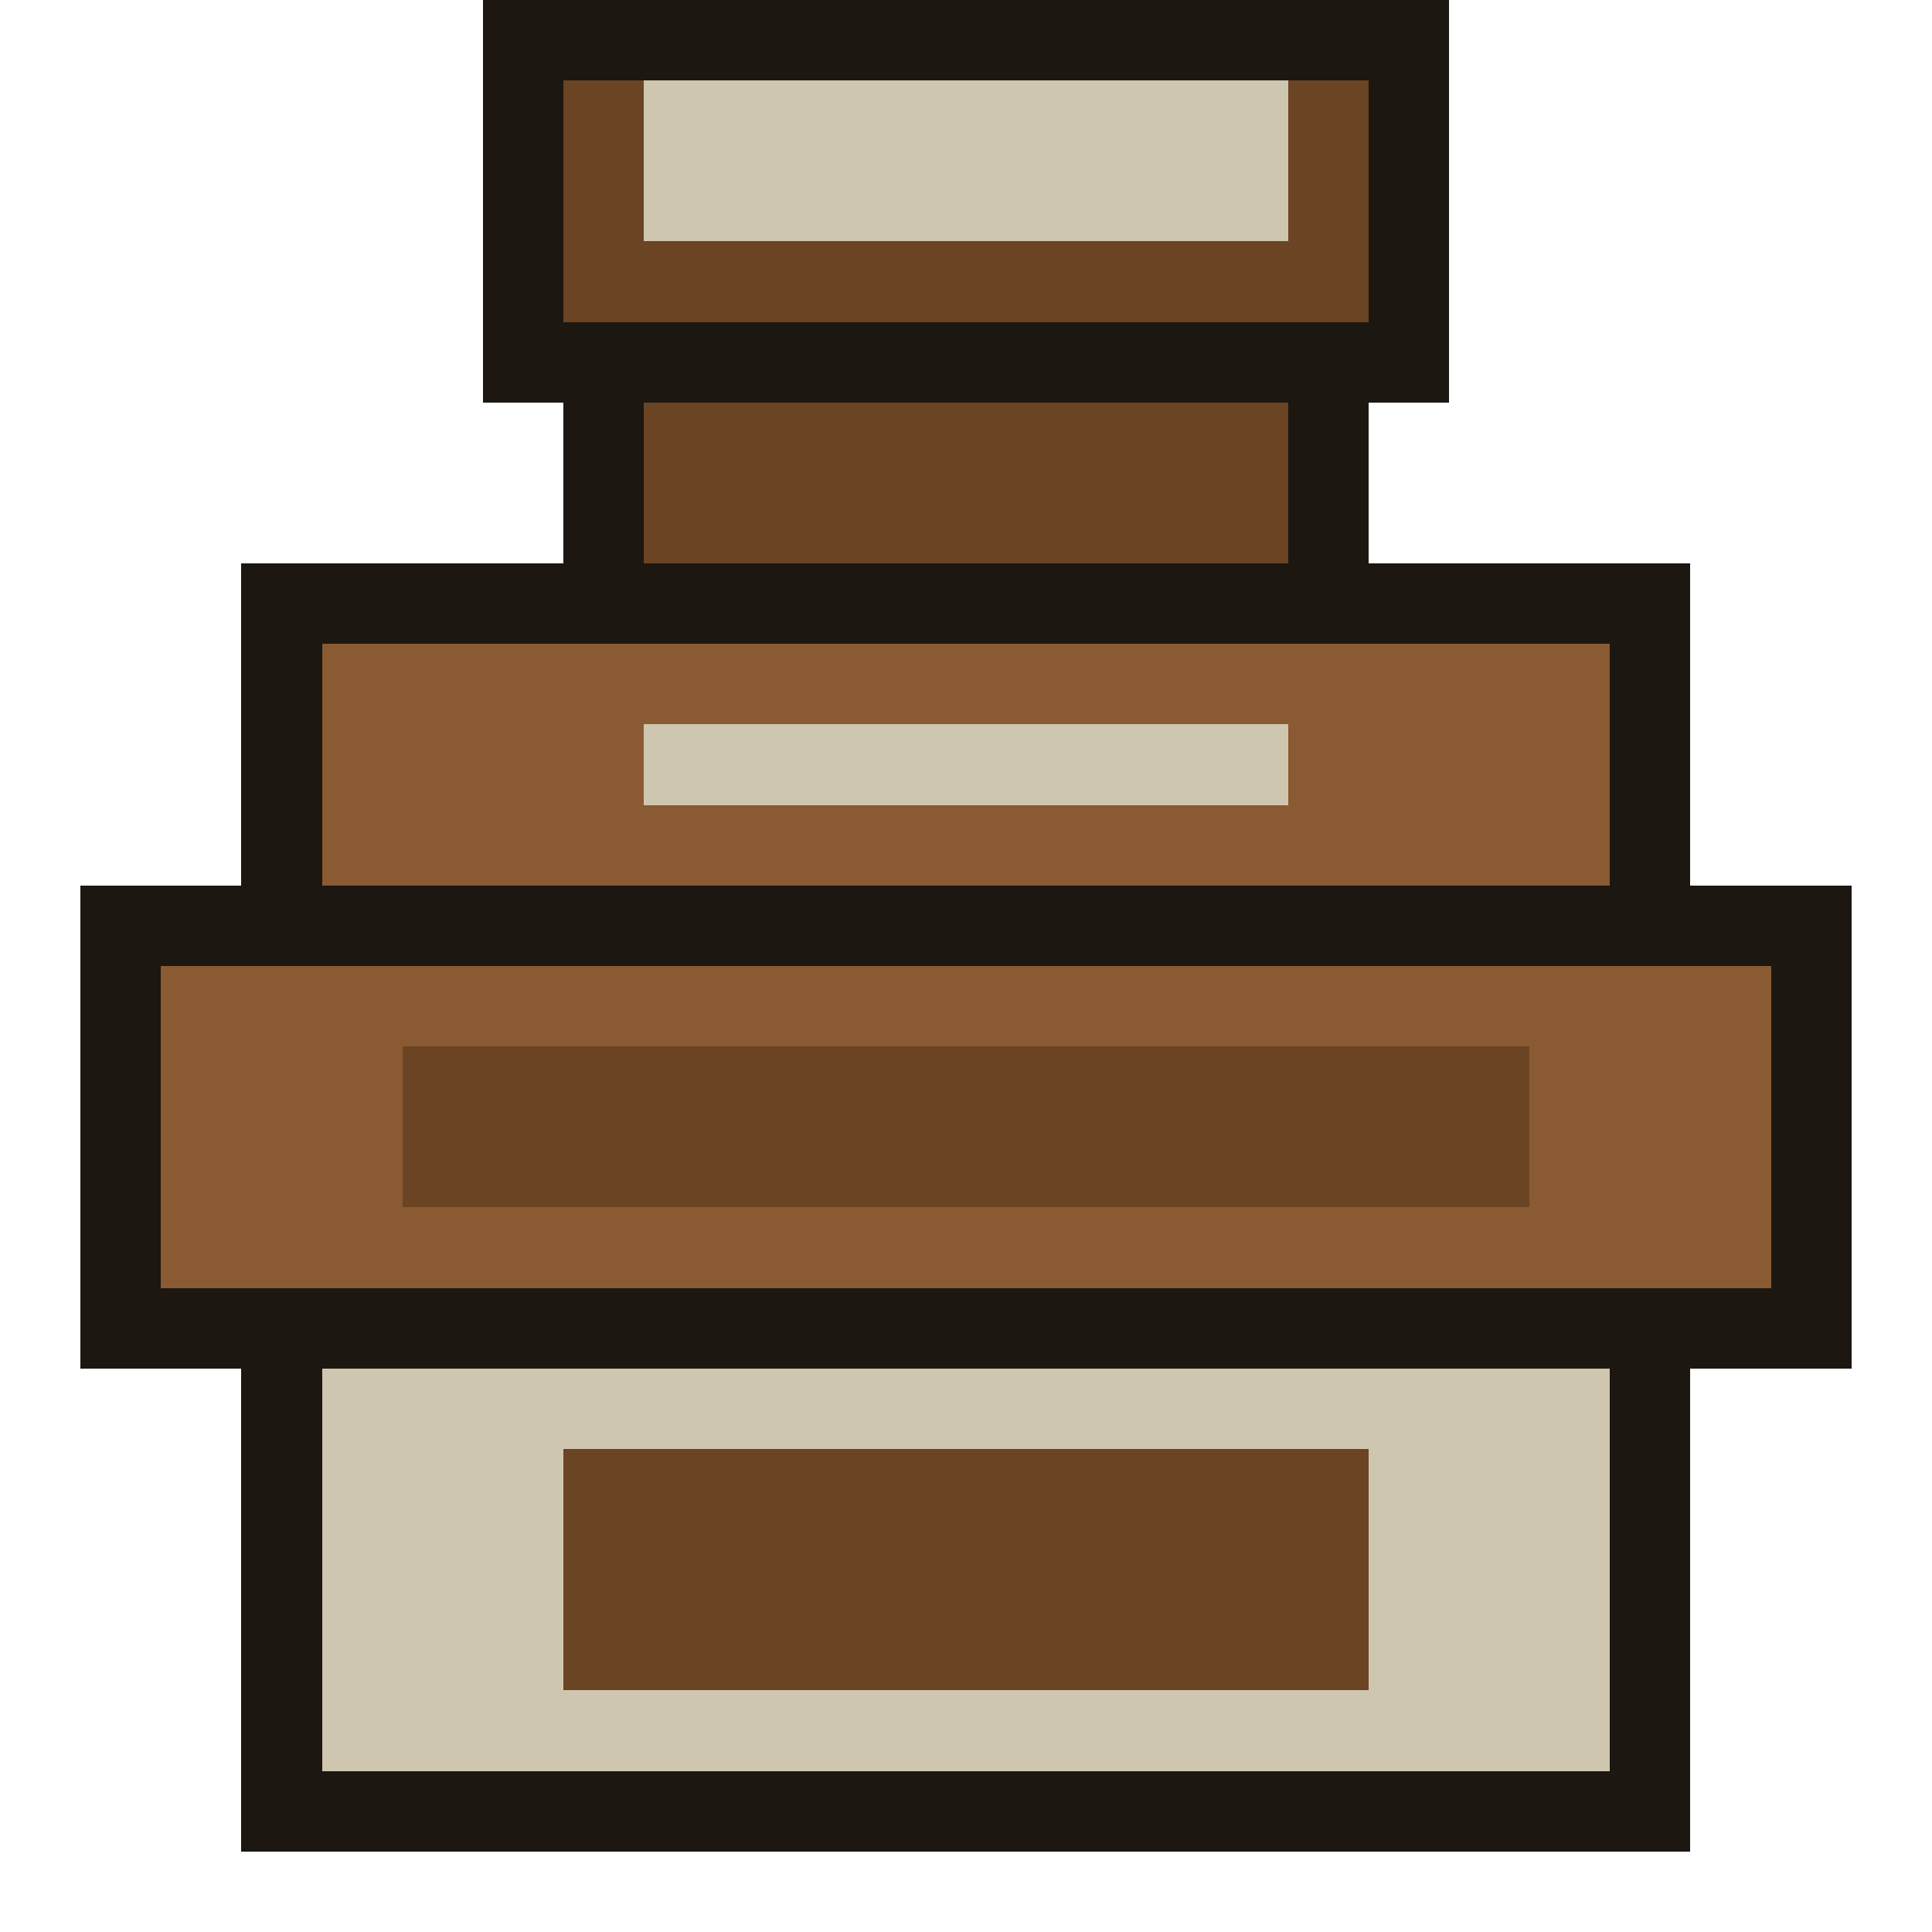
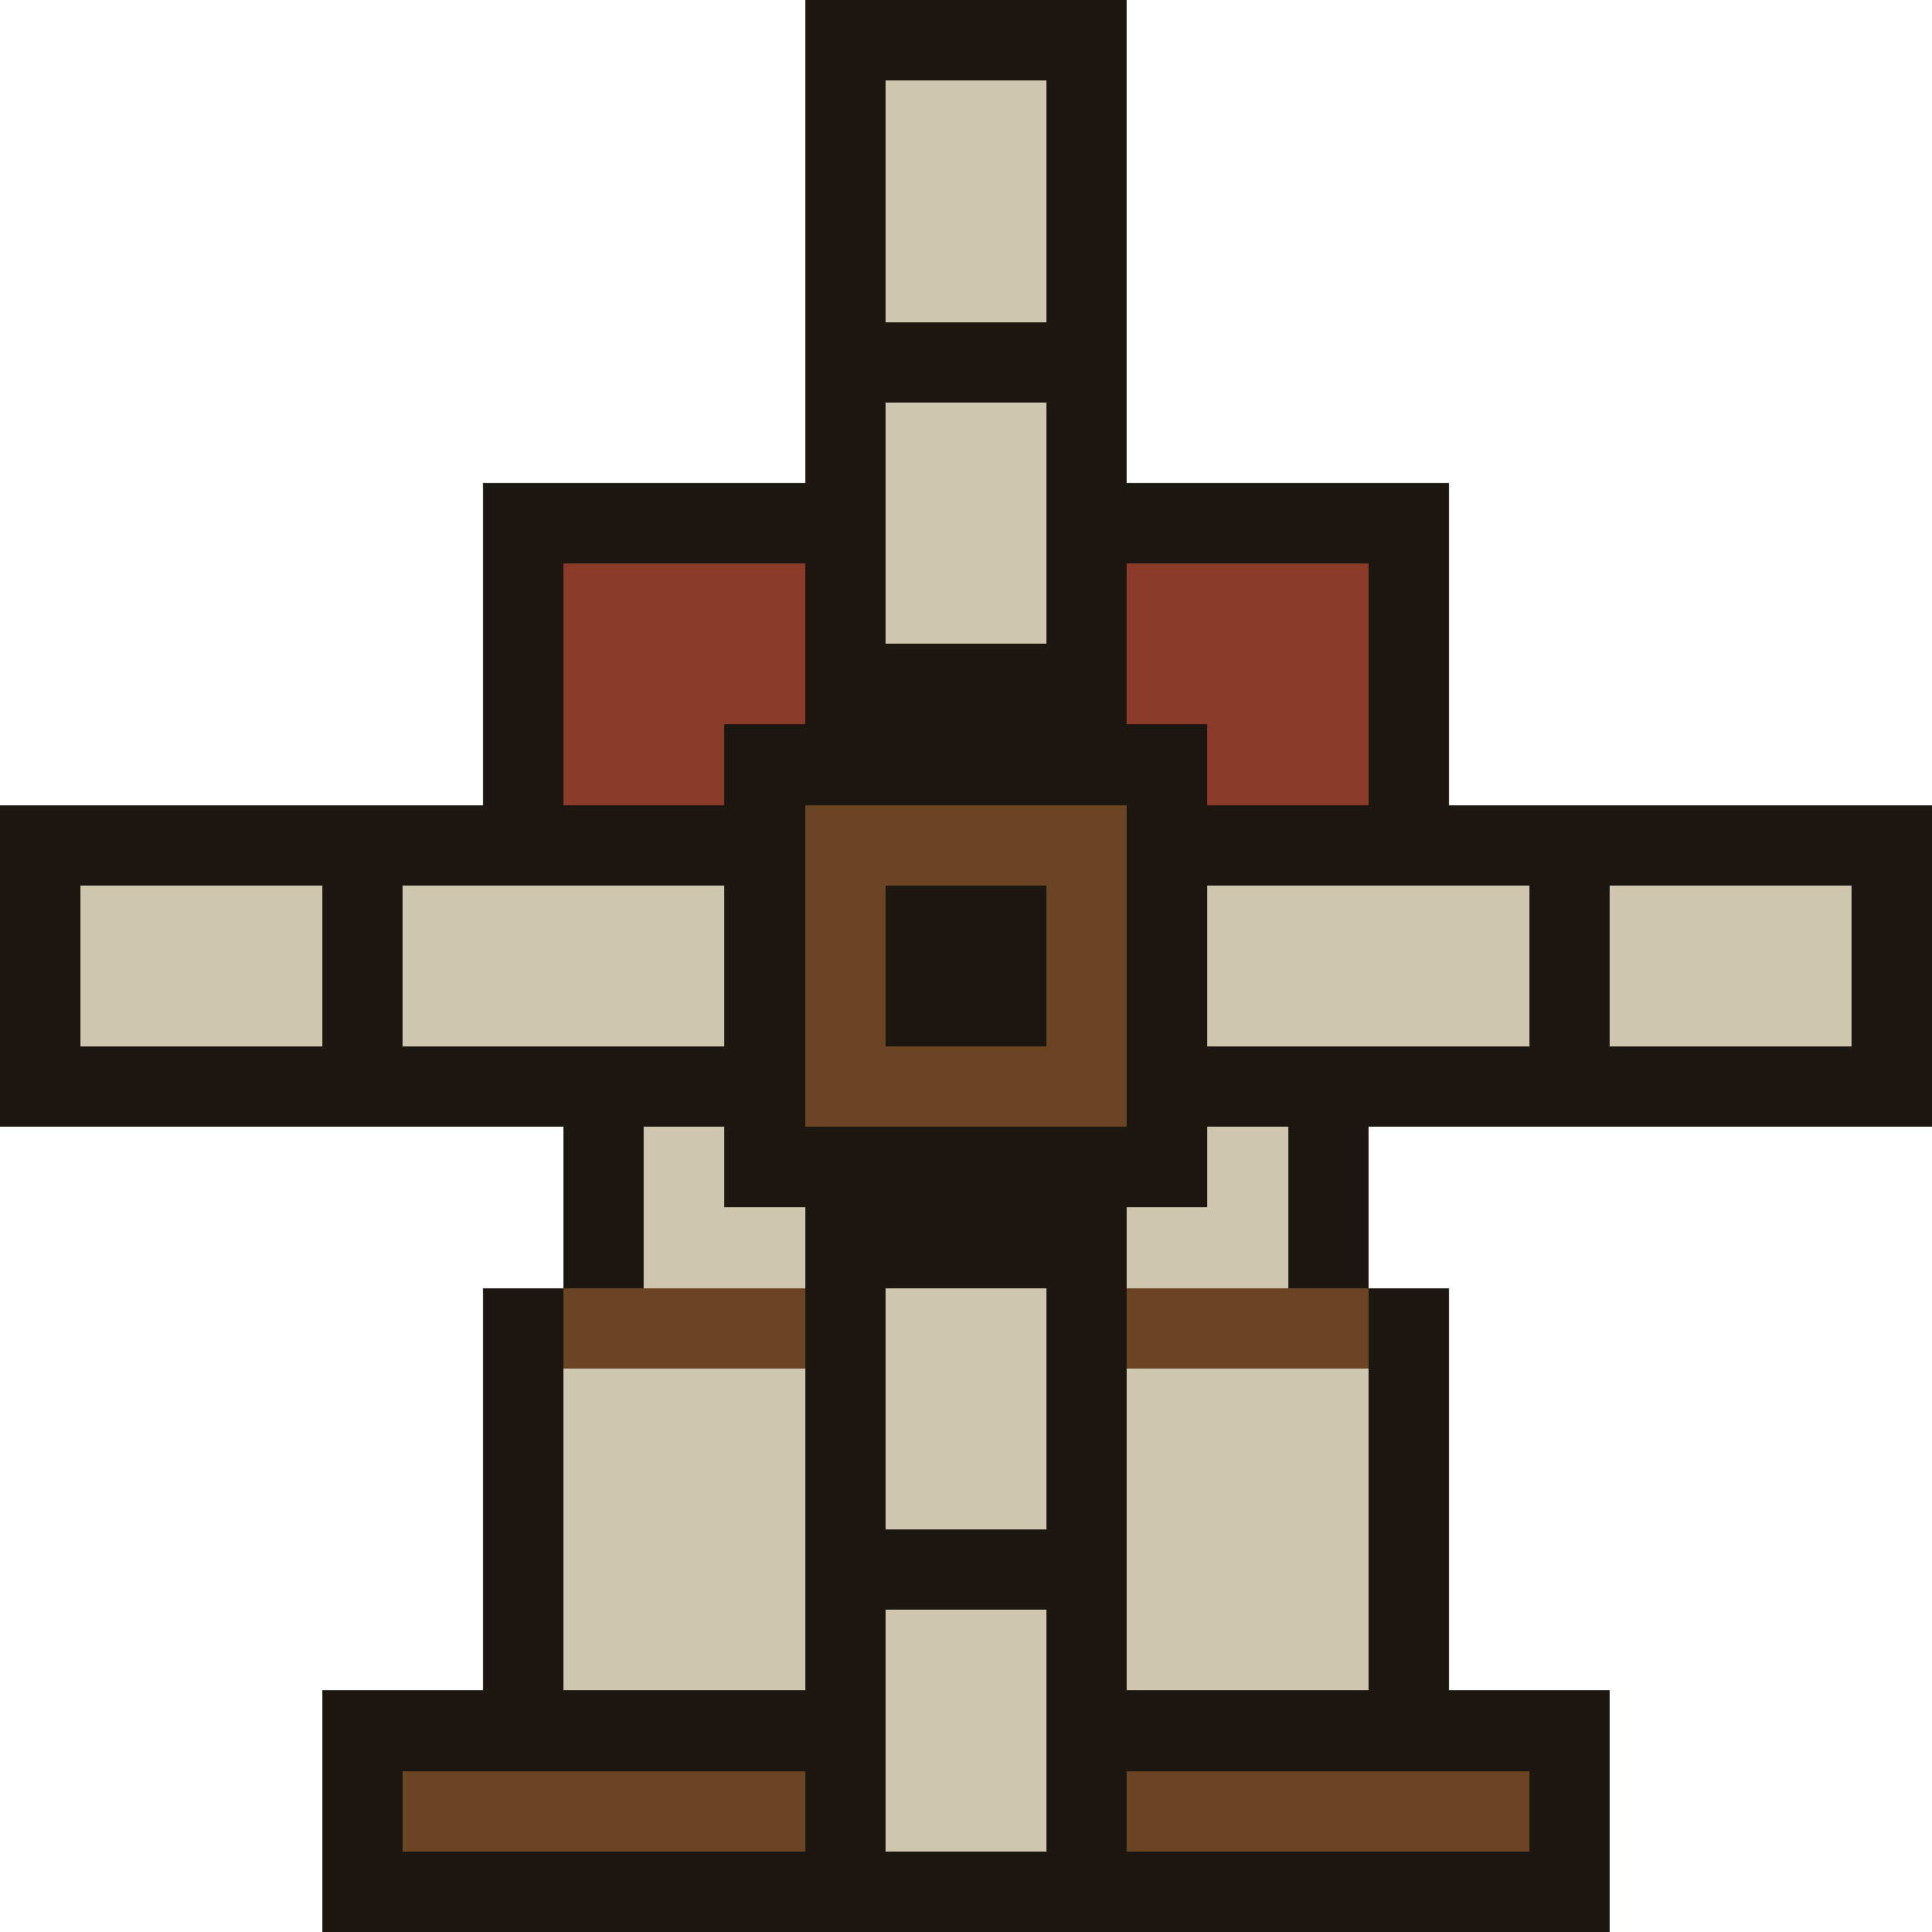
<svg xmlns="http://www.w3.org/2000/svg" viewBox="0 0 24 24" fill="none" shape-rendering="crispEdges">
-   <rect fill="#1c1710" x="3" y="16" width="18" height="7" />
-   <rect fill="#cfc6b0" x="4" y="17" width="16" height="5" />
-   <rect fill="#6b4423" x="7" y="18" width="10" height="3" />
-   <rect fill="#1c1710" x="1" y="11" width="22" height="6" />
-   <rect fill="#8a5a32" x="2" y="12" width="20" height="4" />
-   <rect fill="#6b4423" x="5" y="13" width="14" height="2" />
-   <rect fill="#1c1710" x="3" y="7" width="18" height="5" />
-   <rect fill="#8a5a32" x="4" y="8" width="16" height="3" />
-   <rect fill="#cfc6b0" x="8" y="9" width="8" height="1" />
-   <rect fill="#1c1710" x="6" y="0" width="12" height="5" />
-   <rect fill="#6b4423" x="7" y="1" width="10" height="3" />
-   <rect fill="#cfc6b0" x="8" y="1" width="8" height="2" />
-   <rect fill="#1c1710" x="7" y="4" width="10" height="4" />
-   <rect fill="#6b4423" x="8" y="5" width="8" height="2" />
+   <rect fill="#1c1710" x="4" y="21" width="16" height="3" />
+   <rect fill="#6b4423" x="5" y="22" width="14" height="1" />
+   <rect fill="#1c1710" x="6" y="16" width="12" height="6" />
+   <rect fill="#cfc6b0" x="7" y="17" width="10" height="4" />
+   <rect fill="#1c1710" x="7" y="11" width="10" height="6" />
+   <rect fill="#cfc6b0" x="8" y="12" width="8" height="4" />
+   <rect fill="#6b4423" x="7" y="16" width="10" height="1" />
+   <rect fill="#1c1710" x="6" y="6" width="12" height="6" />
+   <rect fill="#8b3a2a" x="7" y="7" width="10" height="4" />
+   <rect fill="#6b4423" x="7" y="10" width="10" height="1" />
+   <rect fill="#8b3a2a" x="10" y="5" width="4" height="1" />
+   <rect fill="#1c1710" x="10" y="18" width="4" height="4" />
+   <rect fill="#6b4423" x="11" y="19" width="2" height="3" />
+   <rect fill="#1c1710" x="10" y="0" width="4" height="9" />
+   <rect fill="#cfc6b0" x="11" y="1" width="2" height="7" />
+   <rect fill="#1c1710" x="10" y="15" width="4" height="9" />
+   <rect fill="#cfc6b0" x="11" y="16" width="2" height="7" />
+   <rect fill="#1c1710" x="0" y="10" width="11" height="4" />
+   <rect fill="#cfc6b0" x="1" y="11" width="9" height="2" />
+   <rect fill="#1c1710" x="13" y="10" width="11" height="4" />
+   <rect fill="#cfc6b0" x="14" y="11" width="9" height="2" />
+   <rect fill="#1c1710" x="4" y="11" width="1" height="2" />
+   <rect fill="#1c1710" x="19" y="11" width="1" height="2" />
+   <rect fill="#1c1710" x="11" y="4" width="2" height="1" />
+   <rect fill="#1c1710" x="11" y="19" width="2" height="1" />
+   <rect fill="#1c1710" x="9" y="9" width="6" height="6" />
+   <rect fill="#6b4423" x="10" y="10" width="4" height="4" />
+   <rect fill="#1c1710" x="11" y="11" width="2" height="2" />
</svg>
